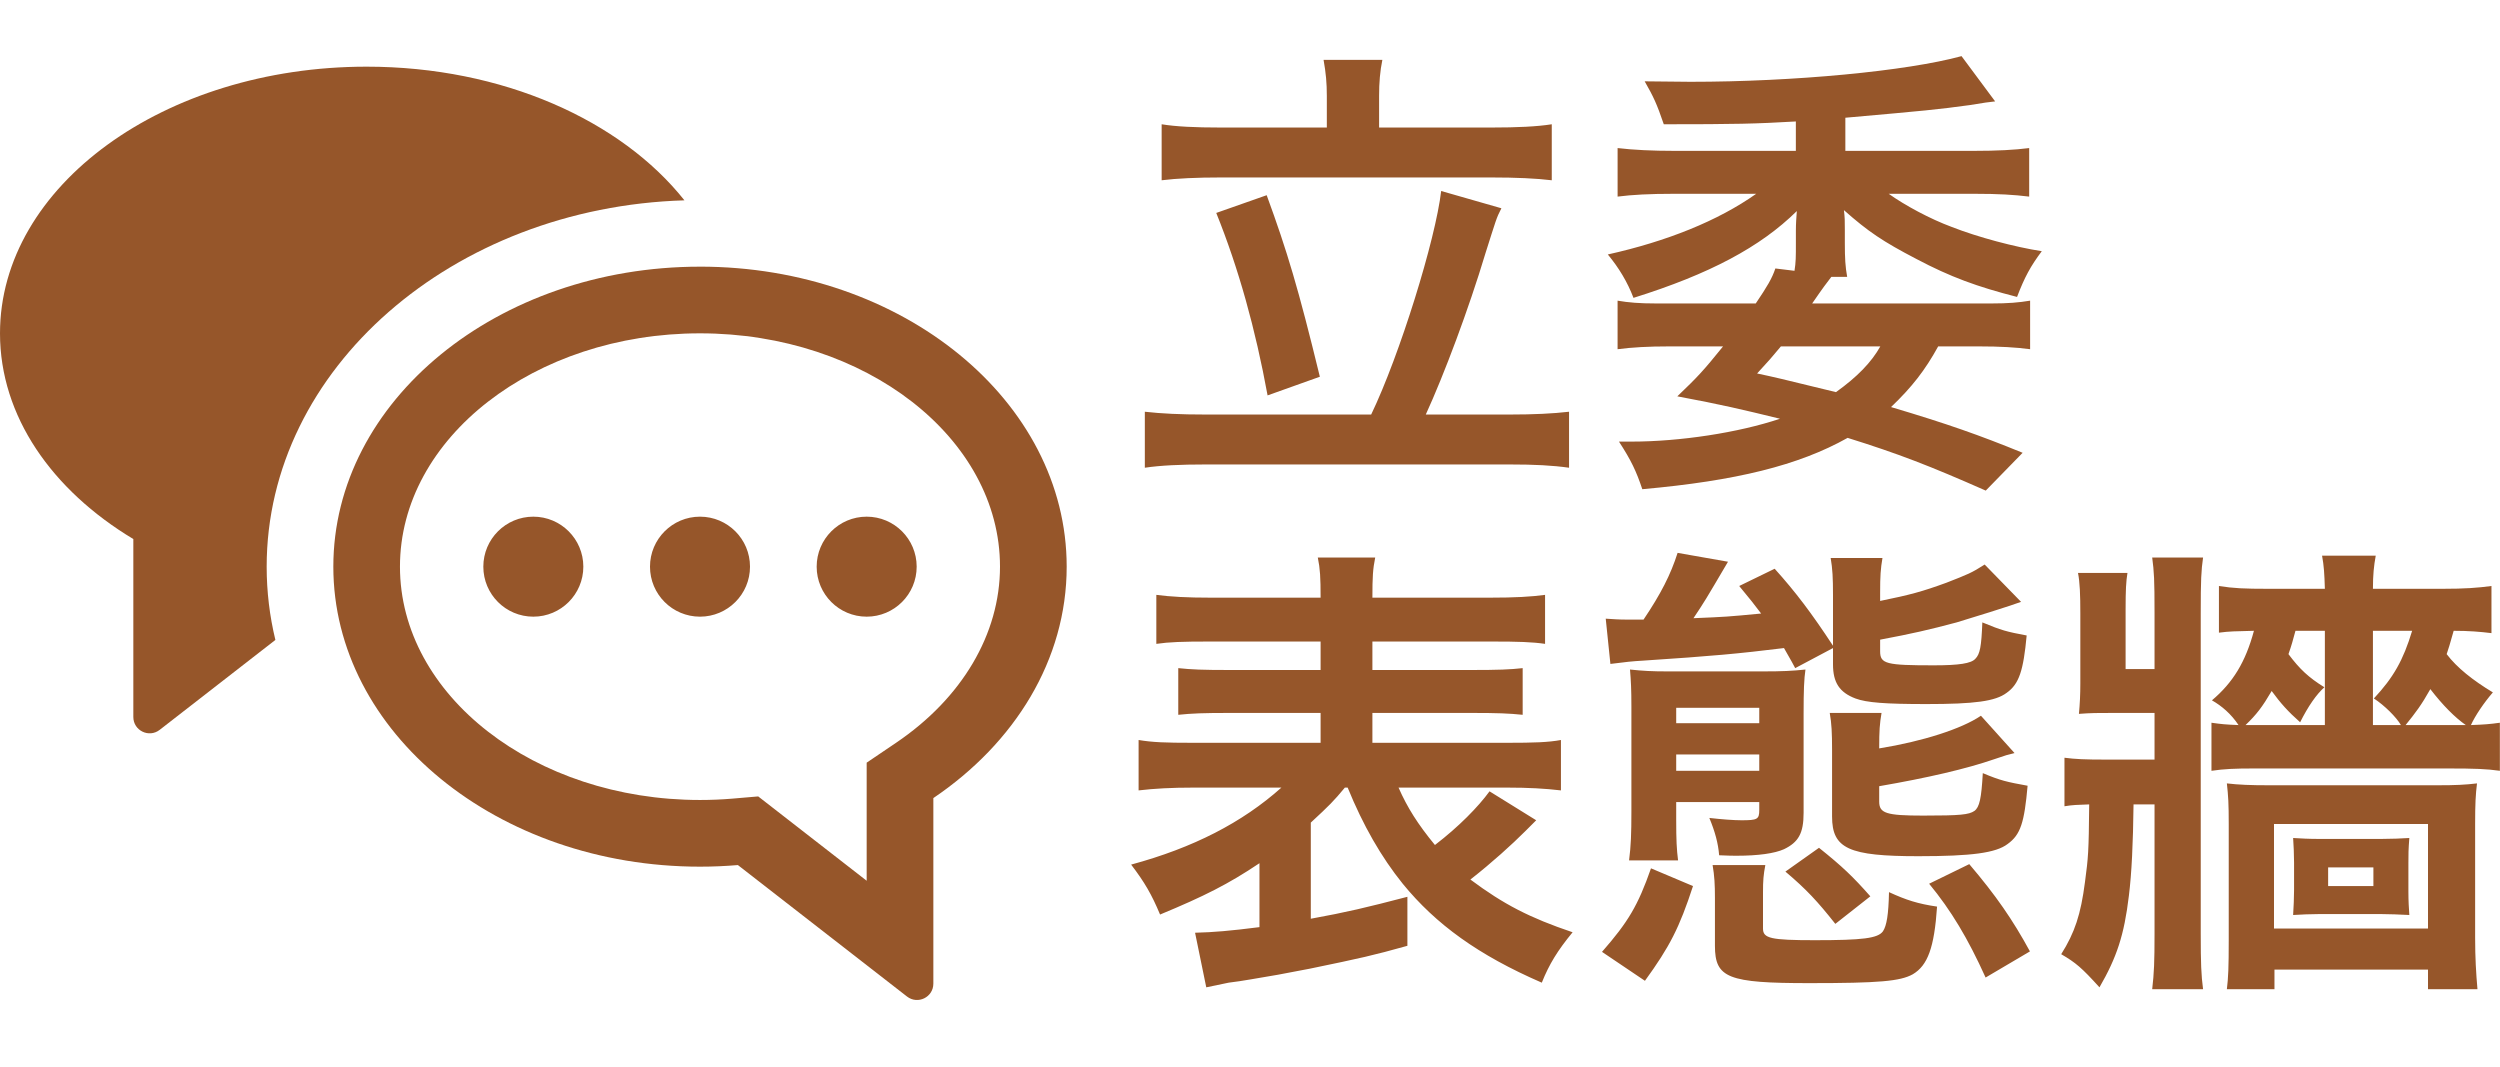
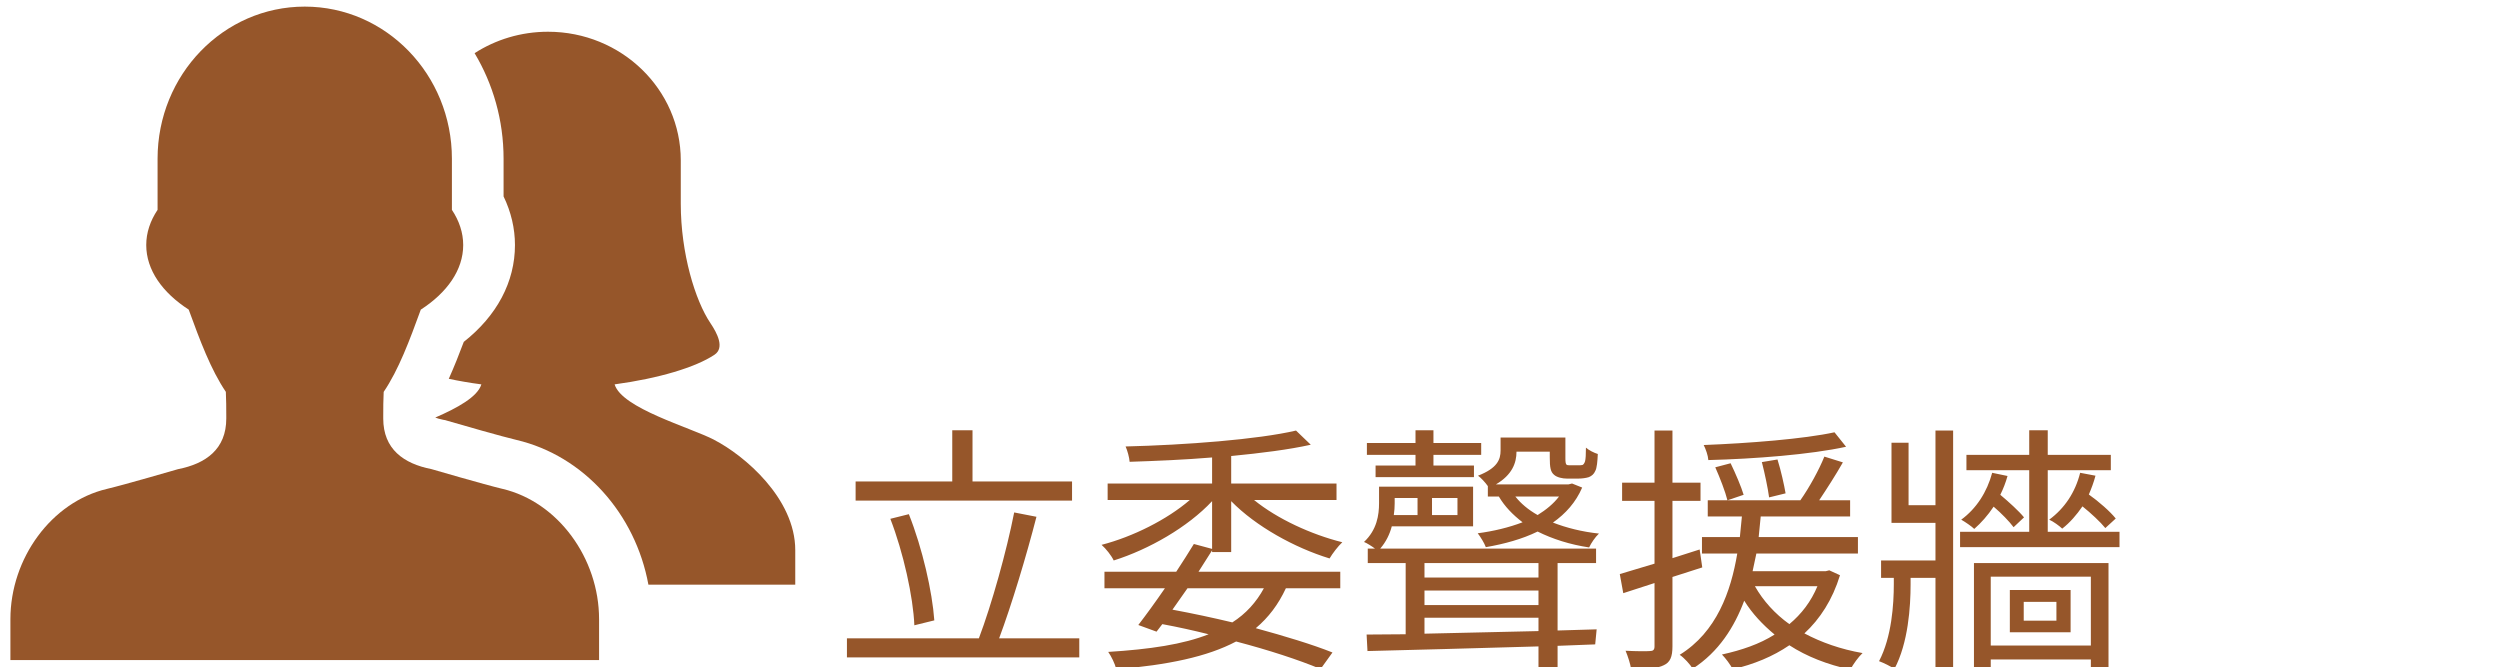
- <svg xmlns="http://www.w3.org/2000/svg" width="150" height="64" viewBox="0 0 150 64">
+ <svg xmlns="http://www.w3.org/2000/svg" width="135" height="36" viewBox="0 0 135 36">
  <g fill="none" fill-rule="evenodd">
    <g fill="#96562A">
+       <text font-family="Hiragino Kaku Gothic ProN" font-size="14" font-weight="313">
+         <tspan x="45" y="35">立委聲援牆</tspan>
+       </text>
      <g>
-         <path d="M79.61 7.652h-6.383c-1.512 0-2.688-.056-3.528-.196v3.36c.895-.112 2.127-.168 3.527-.168h16.268c1.456 0 2.688.056 3.612.168v-3.36c-.868.14-2.1.196-3.612.196h-6.748V5.748c0-.784.056-1.484.196-2.156h-3.528c.14.784.196 1.372.196 2.184v1.876zm-7.28 17.22c-1.51 0-2.66-.056-3.64-.168v3.36c.925-.14 2.157-.196 3.64-.196h18.257c1.484 0 2.576.056 3.556.196v-3.36c-.952.112-2.128.168-3.556.168h-5.04c1.092-2.38 2.576-6.328 3.584-9.688.617-1.932.645-2.1.953-2.688L86.47 11.46c-.335 2.912-2.49 9.856-4.2 13.412h-9.94zm.645-12.096c1.344 3.332 2.352 6.972 3.08 10.948l3.136-1.12c-1.287-5.292-1.96-7.532-3.19-10.892l-3.025 1.064zm48.384 14.392c-2.605-1.064-4.51-1.736-7.897-2.744 1.26-1.204 2.044-2.212 2.828-3.64h2.465c1.232 0 2.212.056 3.052.168V18.04c-.672.112-1.316.168-2.324.168H108.73c.673-.98.87-1.232 1.15-1.596h.95c-.11-.616-.14-1.092-.14-2.044v-.784c0-.56 0-.728-.055-1.176 1.456 1.288 2.324 1.876 4.368 2.94 2.016 1.064 3.612 1.652 6.02 2.268.448-1.176.812-1.848 1.484-2.744-1.624-.252-3.836-.84-5.404-1.456-1.288-.476-2.8-1.288-3.78-1.988h5.152c1.456 0 2.352.056 3.276.168V8.884c-.867.112-1.93.168-3.33.168h-7.7V7.064c5.04-.448 5.347-.476 7.447-.756 1.036-.168 1.036-.168 1.54-.224l-2.016-2.716c-3.275.896-10.05 1.54-16.267 1.54L98.68 4.88c.53.924.727 1.344 1.147 2.576 4.312 0 5.516-.028 7.924-.168v1.764h-7.28c-1.315 0-2.49-.056-3.415-.168v2.912c.868-.112 1.932-.168 3.36-.168h4.956c-2.295 1.624-5.375 2.856-8.903 3.64.672.812 1.176 1.652 1.54 2.604 4.564-1.428 7.616-3.052 9.8-5.208-.028.42-.056.728-.056 1.176v.756c0 .84 0 1.12-.083 1.652l-1.148-.14c-.197.588-.477 1.064-1.177 2.1H99.38c-1.01 0-1.68-.056-2.325-.168v2.912c.868-.112 1.848-.168 3.08-.168h3.248c-1.176 1.456-1.512 1.82-2.744 2.996 2.687.504 3.863.784 6.16 1.344-2.493.84-6.02 1.372-8.905 1.372h-.756c.727 1.12 1.035 1.764 1.4 2.856 5.627-.504 9.38-1.428 12.32-3.08 3.05.952 4.927 1.68 8.287 3.164l2.212-2.268zm-8.54-6.384c-.533.952-1.373 1.82-2.66 2.744-3.557-.868-3.557-.868-4.733-1.12.672-.728.896-.98 1.428-1.624h5.964z" />
-         <path d="M80.86 47.256c.924 2.268 2.016 4.172 3.304 5.768 1.988 2.436 4.536 4.284 8.344 5.936.448-1.12.952-1.932 1.848-3.024-2.576-.868-4.144-1.68-6.132-3.164 1.288-1.008 2.492-2.1 3.304-2.912l.644-.644-2.8-1.736c-.672.924-1.848 2.128-3.276 3.22-1.036-1.26-1.652-2.24-2.184-3.444h6.524c1.26 0 2.268.056 3.22.168V44.4c-.756.14-1.624.168-3.22.168h-8.092v-1.792h5.908c1.624 0 2.296.028 3.108.112v-2.8c-.756.084-1.428.112-3.108.112h-5.908v-1.708h7.224c1.512 0 2.38.028 3.136.14v-2.94c-.84.112-1.792.168-3.332.168h-7.028c0-1.26.028-1.708.168-2.408h-3.444c.14.672.168 1.204.168 2.408h-6.58c-1.428 0-2.436-.056-3.276-.168v2.94c.756-.112 1.596-.14 3.136-.14h6.72V40.2h-5.46c-1.624 0-2.296-.028-3.08-.112v2.8c.812-.084 1.484-.112 3.08-.112h5.46v1.792h-7.672c-1.652 0-2.408-.028-3.248-.168v3.024c.952-.112 1.988-.168 3.276-.168h5.292c-2.352 2.1-5.292 3.612-9.016 4.62.812 1.064 1.232 1.792 1.736 2.996 2.632-1.092 4.088-1.82 5.964-3.08v3.836c-1.764.224-2.744.308-3.864.336l.672 3.276c.252-.056.784-.168 1.344-.28.644-.084.644-.084 1.316-.196 1.54-.252 1.652-.28 3.556-.644 3.108-.644 3.752-.784 5.852-1.372v-2.94c-2.464.644-3.64.924-5.796 1.316v-5.768c1.12-1.036 1.372-1.288 2.044-2.1h.168zm17.472-10.08h-.7c-.504 0-.868-.028-1.288-.056l.28 2.716c.84-.112 1.4-.168 1.932-.196 4.256-.28 5.74-.42 8.484-.756.196.364.364.616.672 1.204l2.268-1.204v.98c0 1.092.392 1.68 1.344 2.044.672.252 1.82.336 4.256.336 2.912 0 4.144-.168 4.816-.672.756-.532 1.008-1.344 1.204-3.444-1.204-.224-1.512-.308-2.66-.784-.056 1.456-.14 1.904-.42 2.184-.252.28-.98.392-2.492.392-2.856 0-3.22-.084-3.22-.84v-.7c1.932-.364 2.912-.588 4.592-1.036.672-.196 3.36-1.036 3.864-1.232l-2.184-2.24c-.784.504-1.008.588-2.296 1.092-1.456.532-2.184.728-3.976 1.092v-.504c0-.98.028-1.428.14-2.072h-3.108c.112.644.14 1.204.14 2.212v3.052c-1.288-1.96-2.24-3.22-3.5-4.62l-2.128 1.036c.672.812.896 1.092 1.316 1.652-2.072.196-2.072.196-4.06.28.672-1.008.672-1.008 2.072-3.388l-3.024-.532c-.42 1.316-1.008 2.464-2.044 4.004h-.28zm2.24 10.948h4.984v.476c0 .56-.112.616-1.064.616-.476 0-1.204-.056-1.932-.14.336.812.532 1.512.588 2.24.56.028.868.028 1.064.028 1.288 0 2.268-.14 2.828-.392.868-.42 1.176-.952 1.176-2.184v-5.964c0-1.372.028-2.072.112-2.632-.784.084-1.428.112-2.492.112h-5.824c-.868 0-1.428-.028-2.212-.112.056.672.084 1.176.084 2.24v6.272c0 1.344-.028 2.072-.14 2.94h2.94c-.084-.672-.112-1.204-.112-2.436v-1.064zm0-1.876v-.98h4.984v.98h-4.984zm0-2.856v-.924h4.984v.924h-4.984zm9.212-.616c.112.616.14 1.204.14 2.212v4.004c0 1.932 1.008 2.38 5.18 2.38 3.192 0 4.648-.196 5.348-.728.784-.56 1.008-1.288 1.204-3.5-1.232-.224-1.624-.308-2.688-.756-.084 1.512-.196 2.044-.504 2.268-.336.224-.812.28-3.08.28-2.212 0-2.632-.14-2.632-.84v-.924c2.912-.504 5.208-1.036 6.916-1.624.728-.252.756-.252 1.204-.364l-2.016-2.24c-1.148.784-3.5 1.54-6.104 1.96 0-1.092.028-1.456.14-2.128h-3.108zM98.696 58.848c1.484-2.044 2.072-3.192 2.884-5.684L99.06 52.1c-.784 2.24-1.372 3.22-2.94 5.012l2.576 1.736zm4.06-6.944c.112.644.14 1.176.14 1.96v2.884c0 1.932.784 2.24 5.656 2.24 4.2 0 5.46-.112 6.216-.532.896-.532 1.288-1.596 1.456-4.06-1.148-.168-1.848-.392-2.884-.868-.028 1.344-.14 2.016-.364 2.352-.308.42-1.204.532-4.088.532-2.66 0-3.108-.112-3.108-.7v-2.184c0-.7.028-1.036.14-1.624h-3.164zm19.04 5.18c-1.036-1.904-2.044-3.36-3.64-5.236l-2.408 1.176c1.316 1.596 2.324 3.276 3.388 5.628l2.66-1.568zm-9.576-3.304c-1.036-1.176-1.68-1.792-3.08-2.912l-2.016 1.428c1.26 1.064 1.932 1.792 2.996 3.136l2.1-1.652zm37.268-18.62c-.84.112-1.596.168-2.94.168h-4.172c0-.84.056-1.372.168-1.988h-3.22c.112.616.14 1.064.168 1.988h-3.416c-1.4 0-2.072-.028-2.94-.168v2.8c.644-.084.98-.084 2.1-.112-.504 1.876-1.26 3.108-2.52 4.172.588.336 1.148.812 1.596 1.484-.756-.028-1.036-.056-1.624-.14v2.884c.756-.112 1.4-.14 2.548-.14h11.648c1.596 0 2.324.028 3.108.14v-2.884c-.588.084-.952.112-1.736.14.252-.56.784-1.344 1.316-1.96-1.204-.728-2.156-1.484-2.772-2.296.14-.42.168-.504.42-1.4.896 0 1.596.056 2.268.14V35.16zm-1.988 8.344h-3.164c.588-.728.952-1.204 1.484-2.156.756.98 1.484 1.708 2.128 2.156h-.448zm-5.124 0v-5.656h2.352c-.532 1.764-1.12 2.8-2.296 4.06.644.42 1.344 1.12 1.624 1.596h-1.68zm-2.884-5.656v5.656h-4.76c.672-.644 1.008-1.092 1.568-2.044.532.728.98 1.232 1.708 1.876.476-.952.98-1.68 1.456-2.1-.952-.588-1.484-1.092-2.156-1.988.196-.56.252-.784.42-1.4h1.764zm-10.22 2.296h-1.736V36.56c0-1.148.028-1.68.112-2.184h-2.968c.112.56.14 1.316.14 2.436v4.2c0 .644-.028 1.232-.084 1.82.728-.056 1.12-.056 2.072-.056h2.464v2.8h-2.884c-1.316 0-1.876-.028-2.52-.112v2.912c.504-.084.756-.084 1.484-.112-.028 2.884-.056 3.164-.252 4.648-.252 1.96-.616 3.052-1.428 4.34.868.504 1.232.812 2.296 1.988 1.036-1.792 1.484-3.136 1.764-5.488.168-1.344.252-3.136.28-5.488h1.26v7.756c0 1.708-.028 2.352-.14 3.332h3.052c-.112-.84-.14-1.568-.14-3.332V36.784c0-1.988.028-2.548.14-3.332h-3.052c.112.868.14 1.288.14 3.332v3.36zm8.372 13.244c0 .504-.028 1.008-.056 1.512.476-.028 1.036-.056 1.568-.056h3.696c.532 0 1.092.028 1.708.056-.028-.392-.056-.84-.056-1.4v-1.708c0-.532 0-.812.056-1.512-.448.028-1.092.056-1.68.056h-3.724c-.616 0-1.12-.028-1.568-.056.028.448.056.98.056 1.484v1.624zm2.044-1.344h2.716v1.12h-2.716v-1.12zm-3.22 6.132h9.212v1.176h2.968c-.084-.952-.14-1.904-.14-3.08v-6.86c0-1.148.028-1.736.112-2.408-.7.084-1.288.112-2.352.112h-10.164c-1.036 0-1.792-.028-2.492-.112.084.756.112 1.204.112 2.464v6.944c0 1.624-.028 2.268-.112 2.94h2.856v-1.176zm-.028-8.736h9.24v6.272h-9.24V49.44z" />
-       </g>
-       <g>
-         <path d="M16 34c0-11.866 11.16-21.56 25.066-21.98C37.266 7.23 30.153 4 22 4 9.85 4 0 11.163 0 20c0 4.97 3.114 9.408 8 12.343V43.02c0 .814.936 1.272 1.58.772l6.943-5.396C16.18 36.976 16 35.506 16 34" />
-         <path d="M42 16c-12.15 0-22 8.06-22 18s9.85 18 22 18c.768 0 1.526-.033 2.273-.096l10.148 7.888c.644.5 1.58.042 1.58-.773V47.885c4.886-3.302 8-8.296 8-13.886 0-9.94-9.85-18-22-18zm11.76 28.57L52 45.76v7.085l-6.508-5.06-1.56.134c-.63.053-1.28.08-1.932.08-9.926 0-18.002-6.28-18.002-14S32.074 20 42 20c9.925 0 18 6.28 18 14 0 4.037-2.274 7.89-6.24 10.57zM52 31c-1.657 0-3 1.344-3 3 0 1.657 1.343 3 3 3 1.656 0 3-1.343 3-3 0-1.656-1.344-3-3-3zm-20 0c-1.658 0-3 1.344-3 3 0 1.657 1.342 3 3 3 1.655 0 3-1.343 3-3 0-1.656-1.345-3-3-3zm10 0c-1.658 0-3 1.344-3 3 0 1.657 1.342 3 3 3 1.656 0 3-1.343 3-3 0-1.656-1.344-3-3-3z" />
+         <path d="M38.567 23.75c-1.323-.682-4.992-1.704-5.378-2.994 2.375-.32 4.38-.92 5.396-1.602.552-.37.152-1.15-.223-1.707-.822-1.22-1.6-3.763-1.6-6.447V8.664c0-3.838-3.21-6.95-7.17-6.95-1.467 0-2.828.427-3.964 1.157.993 1.662 1.565 3.613 1.565 5.7v2.036c.405.836.615 1.73.615 2.624 0 1.99-.974 3.82-2.764 5.23-.246.658-.513 1.332-.81 1.995.555.117 1.144.22 1.76.3-.203.675-1.3 1.276-2.49 1.792.09.037.226.08.426.12l.115.02.113.034c.784.23 2.985.86 3.73 1.034 3.648.856 6.43 4.005 7.126 7.817h7.93v-1.865c0-2.79-2.753-5.12-4.38-5.956" />
+         <path d="M27.138 26.4c-.968-.23-3.836-1.067-3.836-1.067-1.507-.295-2.607-1.083-2.607-2.732v-.125c0-.452.002-.89.024-1.314.812-1.203 1.394-2.768 2.004-4.442 1.418-.916 2.29-2.14 2.29-3.488 0-.67-.218-1.31-.61-1.9V8.57c0-4.536-3.558-8.213-7.947-8.213-4.39 0-7.947 3.677-7.947 8.214v2.76c-.393.59-.612 1.23-.612 1.9 0 1.35.875 2.572 2.293 3.488.61 1.674 1.193 3.238 2.006 4.442.02.425.023.863.023 1.315v.126c0 1.65-1.1 2.438-2.607 2.733 0 0-2.87.837-3.838 1.066-2.988.705-5.212 3.74-5.212 7.038v2.205H32.35v-2.205c0-3.298-2.222-6.332-5.212-7.04" />
      </g>
    </g>
  </g>
</svg>
